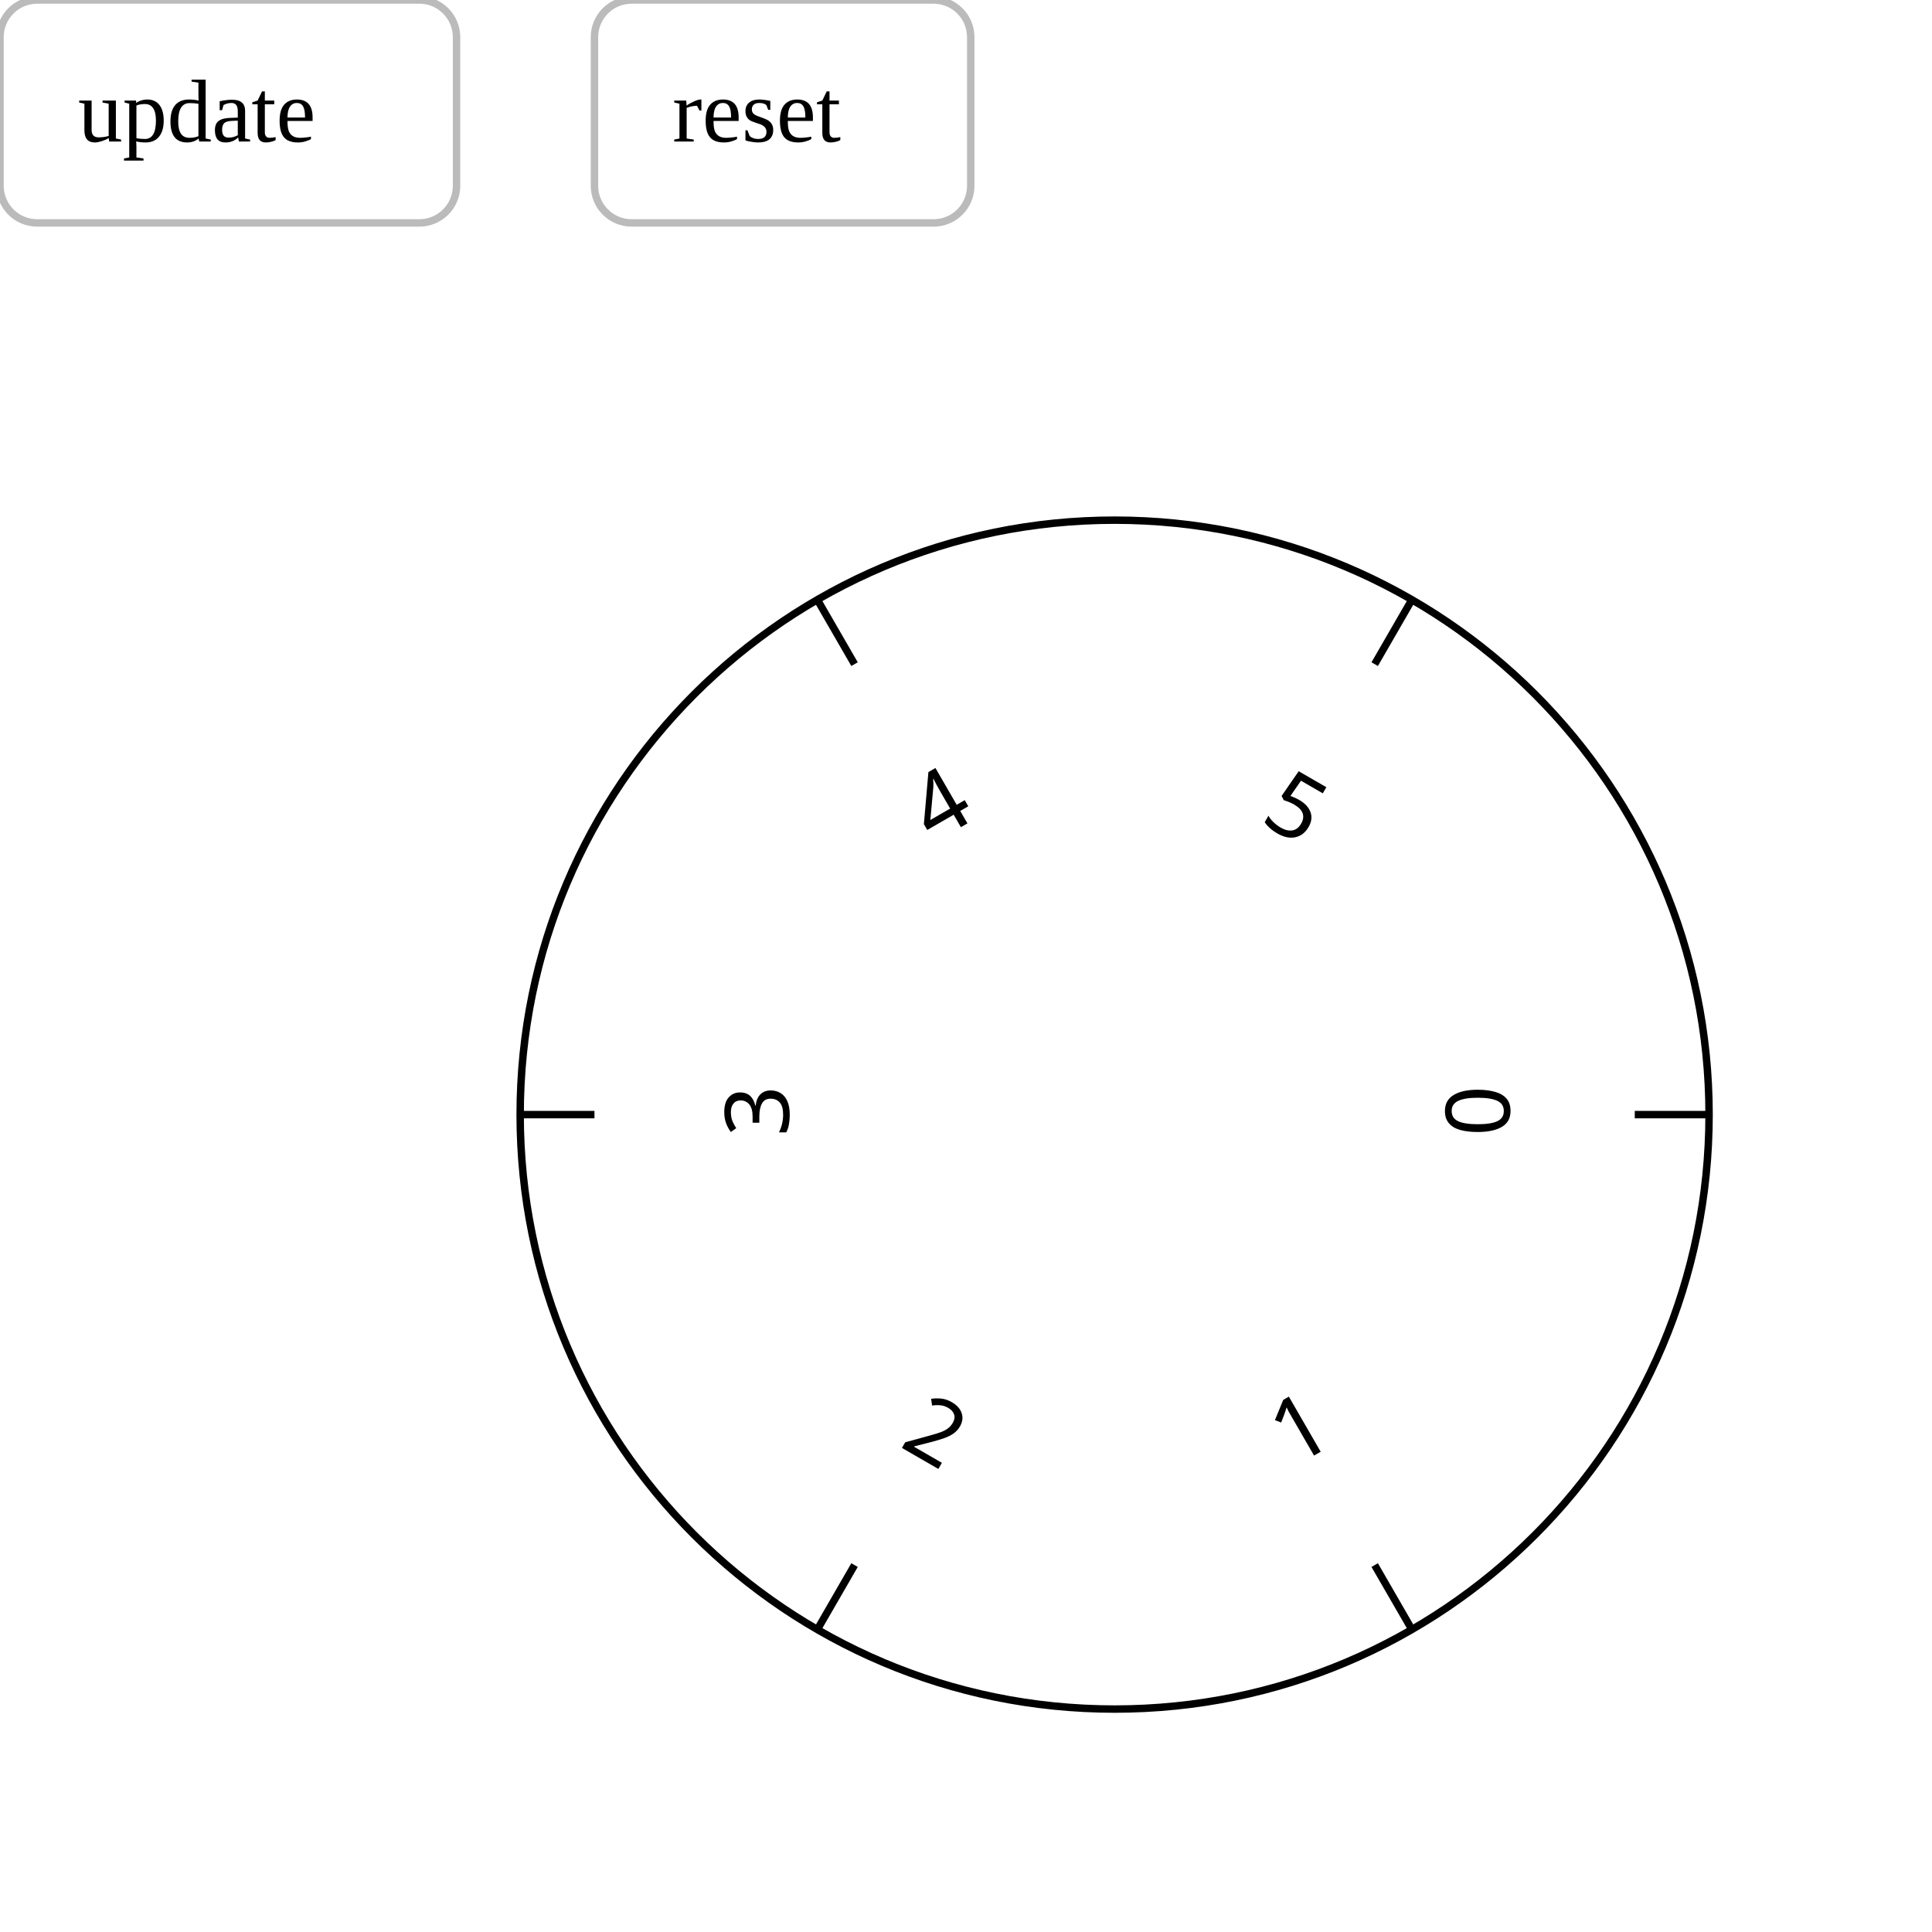
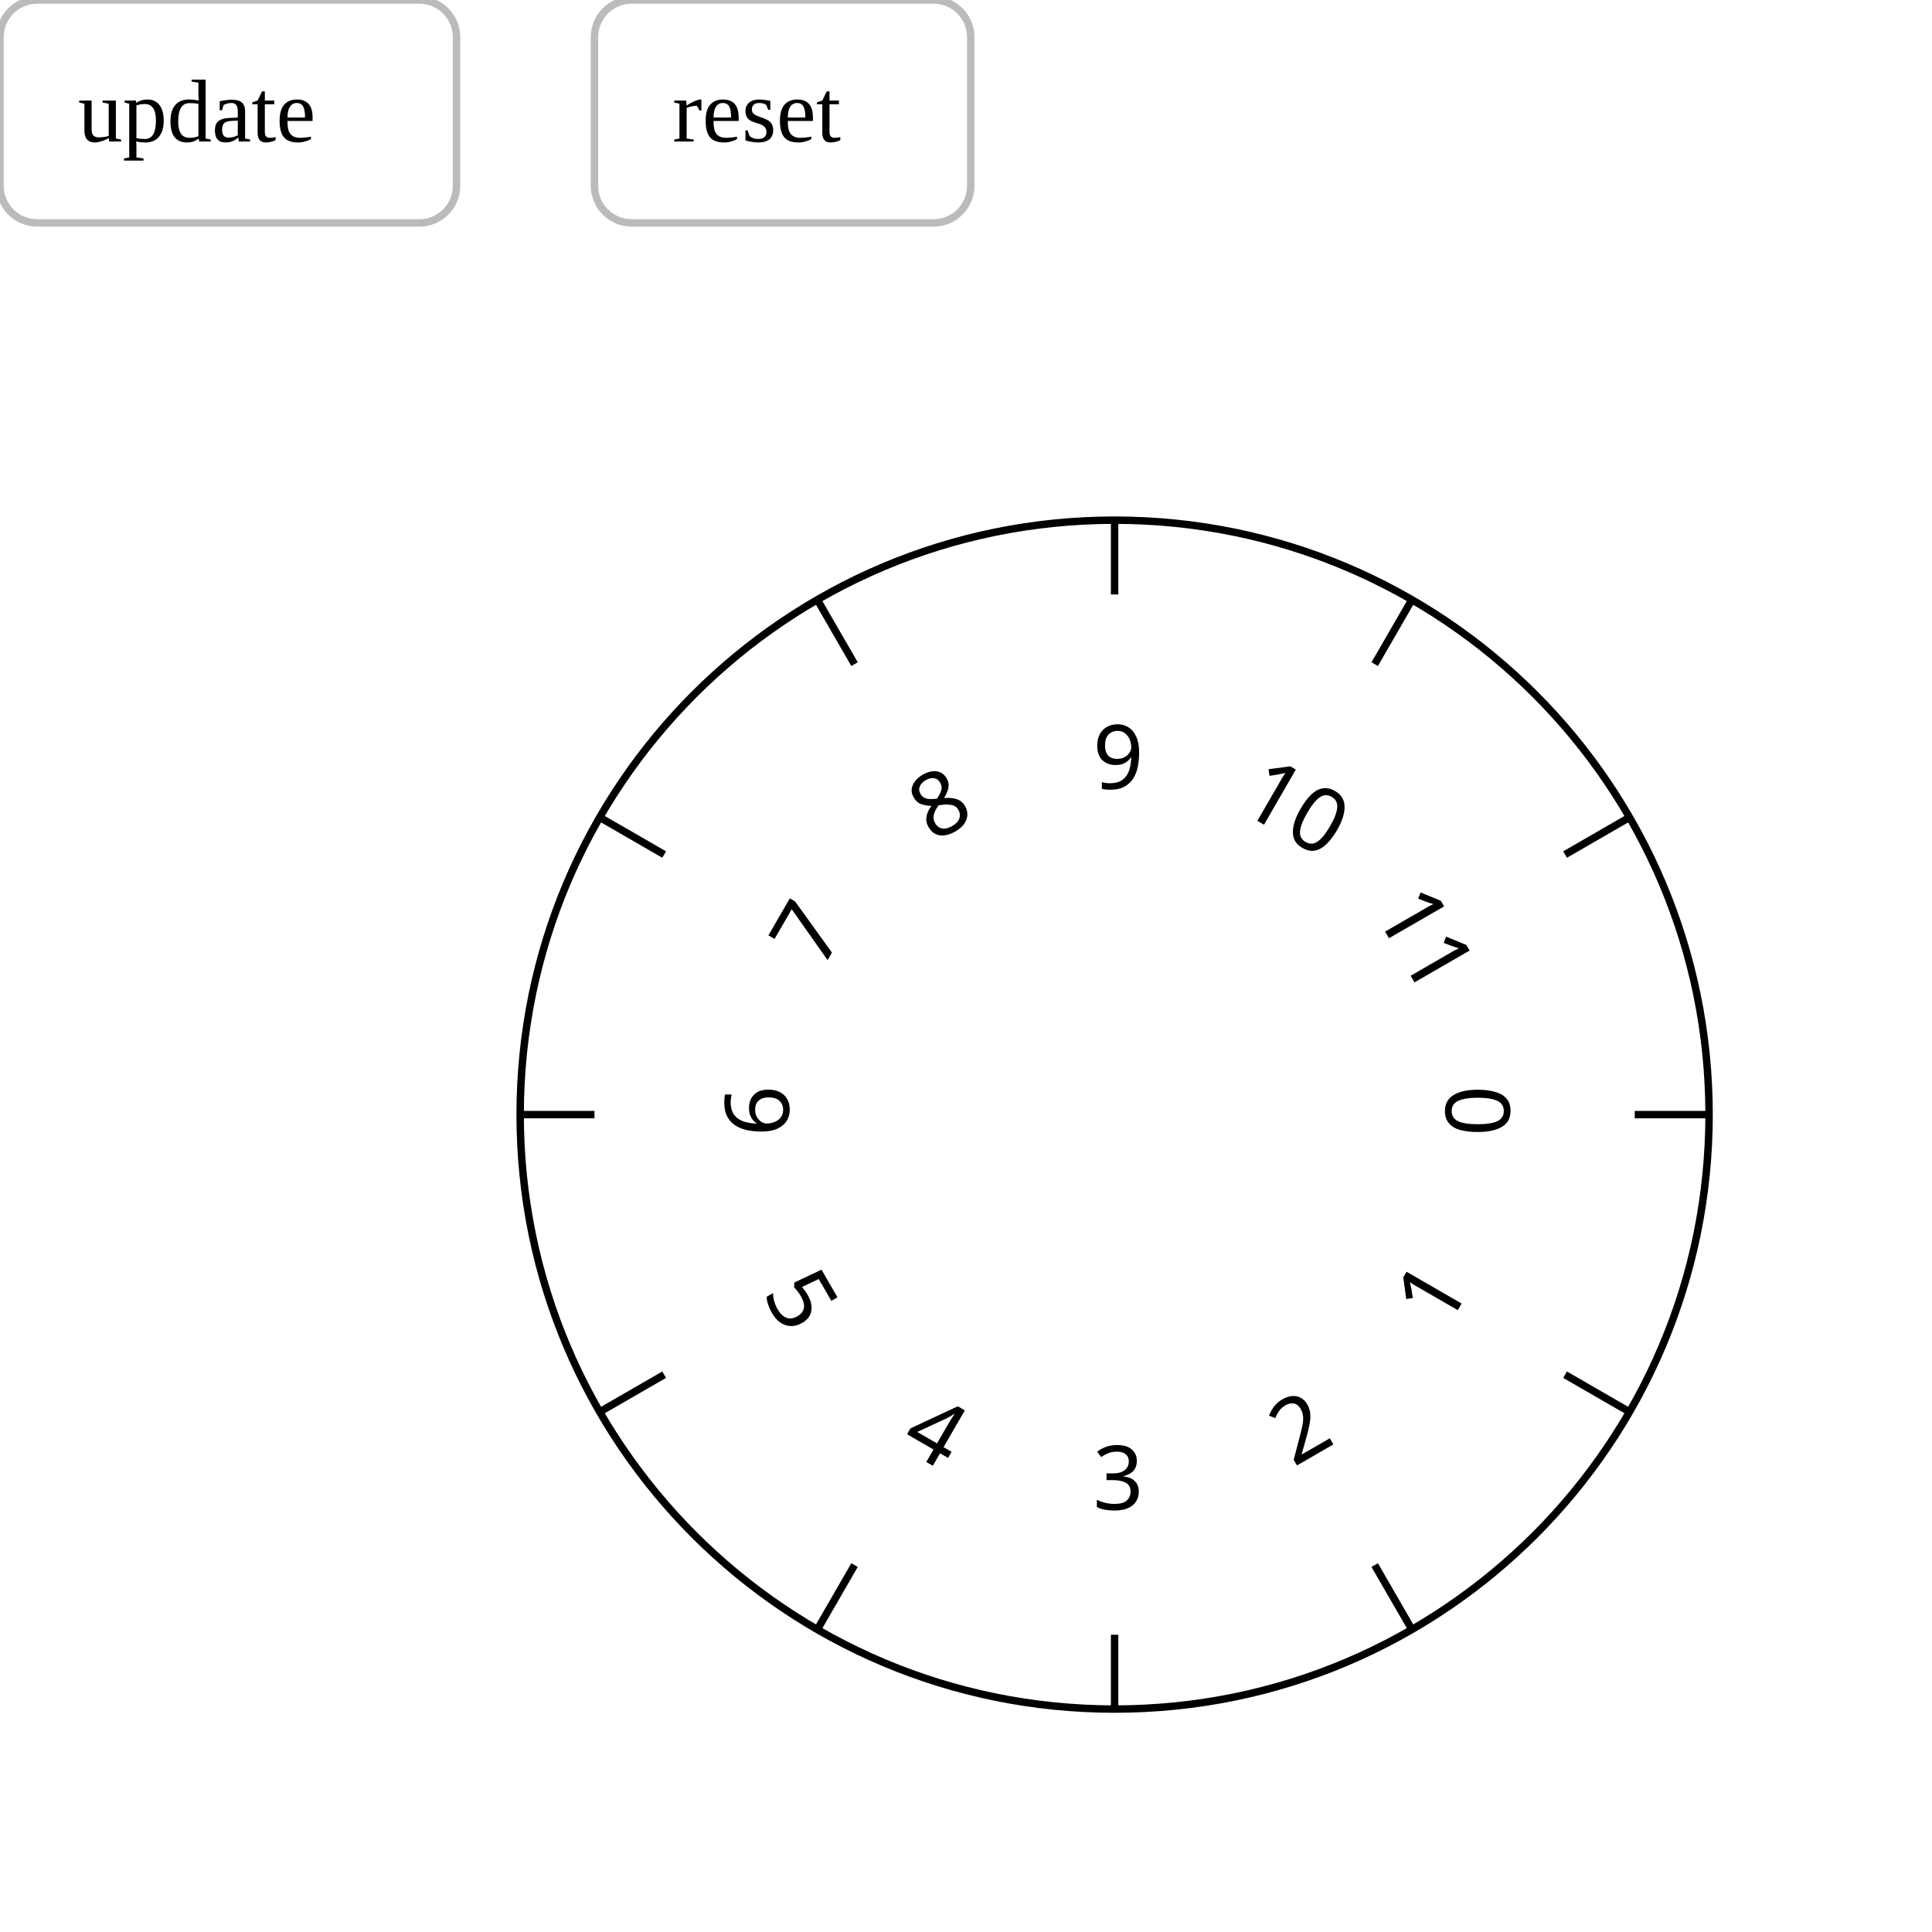
<svg xmlns="http://www.w3.org/2000/svg" width="260" height="260" style="background: transparent;" color-interpolation-filters="sRGB">
  <defs />
  <g id="g-svg-camera">
    <g id="g-root" fill="none">
-       <g id="g-svg-46" fill="none" width="260" height="260">
-         <g id="g-svg-47" fill="none">
-           <g id="g-svg-50" fill="none" class="axis-grid-group">
-             <g id="g-svg-51" fill="none" class="axis-grid">
-               <g id="g-svg-1" fill="none" class="grid-line-group">
-                 <g>
-                   <path id="g-svg-3" fill="none" class="grid-line" stroke="rgba(217,217,217,1)" stroke-width="1" stroke-dasharray="4,4" d="M 230,150 L 230,150" />
-                 </g>
-                 <g>
-                   <path id="g-svg-4" fill="none" class="grid-line" stroke="rgba(217,217,217,1)" stroke-width="1" stroke-dasharray="4,4" d="M 190,219.282 L 190,219.282" />
-                 </g>
-                 <g>
-                   <path id="g-svg-5" fill="none" class="grid-line" stroke="rgba(217,217,217,1)" stroke-width="1" stroke-dasharray="4,4" d="M 110,219.282 L 110,219.282" />
-                 </g>
-                 <g>
-                   <path id="g-svg-6" fill="none" class="grid-line" stroke="rgba(217,217,217,1)" stroke-width="1" stroke-dasharray="4,4" d="M 70,150 L 70,150" />
-                 </g>
-                 <g>
-                   <path id="g-svg-7" fill="none" class="grid-line" stroke="rgba(217,217,217,1)" stroke-width="1" stroke-dasharray="4,4" d="M 110,80.718 L 110,80.718" />
-                 </g>
-                 <g>
-                   <path id="g-svg-8" fill="none" class="grid-line" stroke="rgba(217,217,217,1)" stroke-width="1" stroke-dasharray="4,4" d="M 190,80.718 L 190,80.718" />
-                 </g>
-               </g>
-               <g id="g-svg-2" fill="none" class="grid-region-group" />
-             </g>
-           </g>
-           <g id="g-svg-52" fill="none" class="axis-main-group">
-             <g id="g-svg-53" fill="none" class="axis-line-group">
+       <g id="g-svg-78" fill="none" width="260" height="260">
+         <g id="g-svg-79" fill="none">
+           <g id="g-svg-1" fill="none" class="axis-grid-group">
+             <g id="g-svg-2" fill="none" class="axis-grid">
+               <g id="g-svg-3" fill="none" class="grid-line-group">
+                 <g>
+                   <path id="g-svg-5" fill="none" class="grid-line" stroke="rgba(217,217,217,1)" stroke-width="1" stroke-dasharray="4,4" d="M 230,150 L 230,150" />
+                 </g>
+                 <g>
+                   <path id="g-svg-6" fill="none" class="grid-line" stroke="rgba(217,217,217,1)" stroke-width="1" stroke-dasharray="4,4" d="M 219.282,190 L 219.282,190" />
+                 </g>
+                 <g>
+                   <path id="g-svg-7" fill="none" class="grid-line" stroke="rgba(217,217,217,1)" stroke-width="1" stroke-dasharray="4,4" d="M 190,219.282 L 190,219.282" />
+                 </g>
+                 <g>
+                   <path id="g-svg-8" fill="none" class="grid-line" stroke="rgba(217,217,217,1)" stroke-width="1" stroke-dasharray="4,4" d="M 150,230 L 150,230" />
+                 </g>
+                 <g>
+                   <path id="g-svg-9" fill="none" class="grid-line" stroke="rgba(217,217,217,1)" stroke-width="1" stroke-dasharray="4,4" d="M 110,219.282 L 110,219.282" />
+                 </g>
+                 <g>
+                   <path id="g-svg-10" fill="none" class="grid-line" stroke="rgba(217,217,217,1)" stroke-width="1" stroke-dasharray="4,4" d="M 80.718,190 L 80.718,190" />
+                 </g>
+                 <g>
+                   <path id="g-svg-11" fill="none" class="grid-line" stroke="rgba(217,217,217,1)" stroke-width="1" stroke-dasharray="4,4" d="M 70,150 L 70,150" />
+                 </g>
+                 <g>
+                   <path id="g-svg-12" fill="none" class="grid-line" stroke="rgba(217,217,217,1)" stroke-width="1" stroke-dasharray="4,4" d="M 80.718,110 L 80.718,110" />
+                 </g>
+                 <g>
+                   <path id="g-svg-13" fill="none" class="grid-line" stroke="rgba(217,217,217,1)" stroke-width="1" stroke-dasharray="4,4" d="M 110,80.718 L 110,80.718" />
+                 </g>
+                 <g>
+                   <path id="g-svg-14" fill="none" class="grid-line" stroke="rgba(217,217,217,1)" stroke-width="1" stroke-dasharray="4,4" d="M 150,70 L 150,70" />
+                 </g>
+                 <g>
+                   <path id="g-svg-15" fill="none" class="grid-line" stroke="rgba(217,217,217,1)" stroke-width="1" stroke-dasharray="4,4" d="M 190,80.718 L 190,80.718" />
+                 </g>
+                 <g>
+                   <path id="g-svg-16" fill="none" class="grid-line" stroke="rgba(217,217,217,1)" stroke-width="1" stroke-dasharray="4,4" d="M 219.282,110 L 219.282,110" />
+                 </g>
+               </g>
+               <g id="g-svg-4" fill="none" class="grid-region-group" />
+             </g>
+           </g>
+           <g id="g-svg-17" fill="none" class="axis-main-group">
+             <g id="g-svg-18" fill="none" class="axis-line-group">
              <g>
-                 <path id="g-svg-54" fill="none" d="M 230,150 A 80 80 0 1 0 70 150 A 80 80 0 1 0 230 150" class="axis-line" stroke-width="1" stroke="rgba(0,0,0,1)" />
-               </g>
-             </g>
-             <g id="g-svg-56" fill="none" class="axis-tick-group">
-               <g id="g-svg-57" fill="none" class="axis-tick" transform="matrix(1,0,0,1,230,150)">
-                 <g>
-                   <line id="g-svg-10" fill="none" x1="0" y1="0" x2="-10" y2="0" class="axis-tick-item" stroke-width="1" stroke="rgba(0,0,0,1)" />
-                 </g>
-               </g>
-               <g id="g-svg-58" fill="none" class="axis-tick" transform="matrix(1,0,0,1,190,219.282)">
-                 <g>
-                   <line id="g-svg-11" fill="none" x1="0" y1="0" x2="-5" y2="-8.66" class="axis-tick-item" stroke-width="1" stroke="rgba(0,0,0,1)" />
-                 </g>
-               </g>
-               <g id="g-svg-59" fill="none" class="axis-tick" transform="matrix(1,0,0,1,110,219.282)">
-                 <g>
-                   <line id="g-svg-12" fill="none" x1="0" y1="0" x2="5" y2="-8.66" class="axis-tick-item" stroke-width="1" stroke="rgba(0,0,0,1)" />
-                 </g>
-               </g>
-               <g id="g-svg-60" fill="none" class="axis-tick" transform="matrix(1,0,0,1,70,150)">
-                 <g>
-                   <line id="g-svg-13" fill="none" x1="0" y1="0" x2="10" y2="-1.2246467991473533e-15" class="axis-tick-item" stroke-width="1" stroke="rgba(0,0,0,1)" />
-                 </g>
-               </g>
-               <g id="g-svg-61" fill="none" class="axis-tick" transform="matrix(1,0,0,1,110,80.71796)">
-                 <g>
-                   <line id="g-svg-14" fill="none" x1="0" y1="0" x2="5" y2="8.66" class="axis-tick-item" stroke-width="1" stroke="rgba(0,0,0,1)" />
-                 </g>
-               </g>
-               <g id="g-svg-62" fill="none" class="axis-tick" transform="matrix(1,0,0,1,190,80.71796)">
-                 <g>
-                   <line id="g-svg-15" fill="none" x1="0" y1="0" x2="-5" y2="8.66" class="axis-tick-item" stroke-width="1" stroke="rgba(0,0,0,1)" />
-                 </g>
-               </g>
-             </g>
-             <g id="g-svg-69" fill="none" class="axis-label-group">
-               <g id="g-svg-70" fill="none" class="axis-label" transform="matrix(1,0,0,1,210,150)">
+                 <path id="g-svg-19" fill="none" class="axis-line" d="M 230,150 A 80 80 0 1 0 70 150 A 80 80 0 1 0 230 150" stroke-width="1" stroke="rgba(0,0,0,1)" />
+               </g>
+             </g>
+             <g id="g-svg-21" fill="none" class="axis-tick-group">
+               <g id="g-svg-22" fill="none" transform="matrix(1,0,0,1,230,150)" class="axis-tick">
+                 <g>
+                   <line id="g-svg-34" fill="none" x1="0" y1="0" x2="-10" y2="0" class="axis-tick-item" stroke-width="1" stroke="rgba(0,0,0,1)" />
+                 </g>
+               </g>
+               <g id="g-svg-23" fill="none" transform="matrix(1,0,0,1,219.282,190)" class="axis-tick">
+                 <g>
+                   <line id="g-svg-35" fill="none" x1="0" y1="0" x2="-8.66" y2="-5" class="axis-tick-item" stroke-width="1" stroke="rgba(0,0,0,1)" />
+                 </g>
+               </g>
+               <g id="g-svg-24" fill="none" transform="matrix(1,0,0,1,190,219.282)" class="axis-tick">
+                 <g>
+                   <line id="g-svg-36" fill="none" x1="0" y1="0" x2="-5" y2="-8.66" class="axis-tick-item" stroke-width="1" stroke="rgba(0,0,0,1)" />
+                 </g>
+               </g>
+               <g id="g-svg-25" fill="none" transform="matrix(1,0,0,1,150,230)" class="axis-tick">
+                 <g>
+                   <line id="g-svg-37" fill="none" x1="0" y1="0" x2="-6.123233995736766e-16" y2="-10" class="axis-tick-item" stroke-width="1" stroke="rgba(0,0,0,1)" />
+                 </g>
+               </g>
+               <g id="g-svg-26" fill="none" transform="matrix(1,0,0,1,110,219.282)" class="axis-tick">
+                 <g>
+                   <line id="g-svg-38" fill="none" x1="0" y1="0" x2="5" y2="-8.66" class="axis-tick-item" stroke-width="1" stroke="rgba(0,0,0,1)" />
+                 </g>
+               </g>
+               <g id="g-svg-27" fill="none" transform="matrix(1,0,0,1,80.71796,190)" class="axis-tick">
+                 <g>
+                   <line id="g-svg-39" fill="none" x1="0" y1="0" x2="8.66" y2="-5" class="axis-tick-item" stroke-width="1" stroke="rgba(0,0,0,1)" />
+                 </g>
+               </g>
+               <g id="g-svg-28" fill="none" transform="matrix(1,0,0,1,70,150)" class="axis-tick">
+                 <g>
+                   <line id="g-svg-40" fill="none" x1="0" y1="0" x2="10" y2="-1.2246467991473533e-15" class="axis-tick-item" stroke-width="1" stroke="rgba(0,0,0,1)" />
+                 </g>
+               </g>
+               <g id="g-svg-29" fill="none" transform="matrix(1,0,0,1,80.71796,110)" class="axis-tick">
+                 <g>
+                   <line id="g-svg-41" fill="none" x1="0" y1="0" x2="8.66" y2="5" class="axis-tick-item" stroke-width="1" stroke="rgba(0,0,0,1)" />
+                 </g>
+               </g>
+               <g id="g-svg-30" fill="none" transform="matrix(1,0,0,1,110,80.71796)" class="axis-tick">
+                 <g>
+                   <line id="g-svg-42" fill="none" x1="0" y1="0" x2="5" y2="8.66" class="axis-tick-item" stroke-width="1" stroke="rgba(0,0,0,1)" />
+                 </g>
+               </g>
+               <g id="g-svg-31" fill="none" transform="matrix(1,0,0,1,150,70)" class="axis-tick">
+                 <g>
+                   <line id="g-svg-43" fill="none" x1="0" y1="0" x2="1.8369701987210296e-15" y2="10" class="axis-tick-item" stroke-width="1" stroke="rgba(0,0,0,1)" />
+                 </g>
+               </g>
+               <g id="g-svg-32" fill="none" transform="matrix(1,0,0,1,190,80.71796)" class="axis-tick">
+                 <g>
+                   <line id="g-svg-44" fill="none" x1="0" y1="0" x2="-5" y2="8.66" class="axis-tick-item" stroke-width="1" stroke="rgba(0,0,0,1)" />
+                 </g>
+               </g>
+               <g id="g-svg-33" fill="none" transform="matrix(1,0,0,1,219.282,110)" class="axis-tick">
+                 <g>
+                   <line id="g-svg-45" fill="none" x1="0" y1="0" x2="-8.66" y2="5" class="axis-tick-item" stroke-width="1" stroke="rgba(0,0,0,1)" />
+                 </g>
+               </g>
+             </g>
+             <g id="g-svg-46" fill="none" class="axis-label-group">
+               <g id="g-svg-47" fill="none" transform="matrix(1,0,0,1,210,150)" class="axis-label">
                <g transform="matrix(-0,-1,1,-0,0,0)">
-                   <text id="g-svg-16" fill="rgba(0,0,0,1)" dominant-baseline="central" paint-order="stroke" dx="0.5" font-family="sans-serif" font-size="12" font-style="normal" font-variant="normal" font-weight="normal" stroke-width="1" text-anchor="middle" class="axis-label-item" dy="-11.5px">
+                   <text id="g-svg-59" fill="rgba(0,0,0,1)" dominant-baseline="central" paint-order="stroke" dx="0.5" font-family="sans-serif" font-size="12" font-style="normal" font-variant="normal" font-weight="normal" stroke-width="1" text-anchor="middle" class="axis-label-item" dy="-11.5px">
                    0
                  </text>
                </g>
              </g>
-               <g id="g-svg-71" fill="none" class="axis-label" transform="matrix(1,0,0,1,180,201.9615)">
+               <g id="g-svg-48" fill="none" transform="matrix(1,0,0,1,201.9615,180)" class="axis-label">
+                 <g transform="matrix(0.5,-0.866025,0.866025,0.5,0,0)">
+                   <text id="g-svg-60" fill="rgba(0,0,0,1)" dominant-baseline="central" paint-order="stroke" dx="0.5" font-family="sans-serif" font-size="12" font-style="normal" font-variant="normal" font-weight="normal" stroke-width="1" text-anchor="middle" class="axis-label-item" dy="-11.5px">
+                     1
+                   </text>
+                 </g>
+               </g>
+               <g id="g-svg-49" fill="none" transform="matrix(1,0,0,1,180,201.9615)" class="axis-label">
                <g transform="matrix(0.866025,-0.5,0.5,0.866025,0,0)">
-                   <text id="g-svg-17" fill="rgba(0,0,0,1)" dominant-baseline="central" paint-order="stroke" dx="0.5" font-family="sans-serif" font-size="12" font-style="normal" font-variant="normal" font-weight="normal" stroke-width="1" text-anchor="middle" class="axis-label-item" dy="-11.5px">
-                     1
-                   </text>
-                 </g>
-               </g>
-               <g id="g-svg-72" fill="none" class="axis-label" transform="matrix(1,0,0,1,120,201.9615)">
+                   <text id="g-svg-61" fill="rgba(0,0,0,1)" dominant-baseline="central" paint-order="stroke" dx="0.5" font-family="sans-serif" font-size="12" font-style="normal" font-variant="normal" font-weight="normal" stroke-width="1" text-anchor="middle" class="axis-label-item" dy="-11.5px">
+                     2
+                   </text>
+                 </g>
+               </g>
+               <g id="g-svg-50" fill="none" transform="matrix(1,0,0,1,150,210)" class="axis-label">
+                 <g>
+                   <text id="g-svg-62" fill="rgba(0,0,0,1)" dominant-baseline="central" paint-order="stroke" dx="0.5" font-family="sans-serif" font-size="12" font-style="normal" font-variant="normal" font-weight="normal" stroke-width="1" text-anchor="middle" class="axis-label-item" dy="-11.5px">
+                     3
+                   </text>
+                 </g>
+               </g>
+               <g id="g-svg-51" fill="none" transform="matrix(1,0,0,1,120,201.9615)" class="axis-label">
                <g transform="matrix(0.866025,0.5,-0.5,0.866025,0,0)">
-                   <text id="g-svg-18" fill="rgba(0,0,0,1)" dominant-baseline="central" paint-order="stroke" dx="0.5" font-family="sans-serif" font-size="12" font-style="normal" font-variant="normal" font-weight="normal" stroke-width="1" text-anchor="middle" class="axis-label-item" dy="-11.5px">
-                     2
-                   </text>
-                 </g>
-               </g>
-               <g id="g-svg-73" fill="none" class="axis-label" transform="matrix(1,0,0,1,90,150)">
+                   <text id="g-svg-63" fill="rgba(0,0,0,1)" dominant-baseline="central" paint-order="stroke" dx="0.5" font-family="sans-serif" font-size="12" font-style="normal" font-variant="normal" font-weight="normal" stroke-width="1" text-anchor="middle" class="axis-label-item" dy="-11.5px">
+                     4
+                   </text>
+                 </g>
+               </g>
+               <g id="g-svg-52" fill="none" transform="matrix(1,0,0,1,98.03848,180)" class="axis-label">
+                 <g transform="matrix(0.5,0.866025,-0.866025,0.5,0,0)">
+                   <text id="g-svg-64" fill="rgba(0,0,0,1)" dominant-baseline="central" paint-order="stroke" dx="0.5" font-family="sans-serif" font-size="12" font-style="normal" font-variant="normal" font-weight="normal" stroke-width="1" text-anchor="middle" class="axis-label-item" dy="-11.5px">
+                     5
+                   </text>
+                 </g>
+               </g>
+               <g id="g-svg-53" fill="none" transform="matrix(1,0,0,1,90,150)" class="axis-label">
                <g transform="matrix(-0,-1,1,-0,0,0)">
-                   <text id="g-svg-19" fill="rgba(0,0,0,1)" dominant-baseline="central" paint-order="stroke" dx="0.5" font-family="sans-serif" font-size="12" font-style="normal" font-variant="normal" font-weight="normal" stroke-width="1" text-anchor="middle" class="axis-label-item" dy="11.5px">
-                     3
-                   </text>
-                 </g>
-               </g>
-               <g id="g-svg-74" fill="none" class="axis-label" transform="matrix(1,0,0,1,120,98.03848)">
+                   <text id="g-svg-65" fill="rgba(0,0,0,1)" dominant-baseline="central" paint-order="stroke" dx="0.5" font-family="sans-serif" font-size="12" font-style="normal" font-variant="normal" font-weight="normal" stroke-width="1" text-anchor="middle" class="axis-label-item" dy="11.5px">
+                     6
+                   </text>
+                 </g>
+               </g>
+               <g id="g-svg-54" fill="none" transform="matrix(1,0,0,1,98.03848,120)" class="axis-label">
+                 <g transform="matrix(0.5,-0.866025,0.866025,0.5,0,0)">
+                   <text id="g-svg-66" fill="rgba(0,0,0,1)" dominant-baseline="central" paint-order="stroke" dx="0.5" font-family="sans-serif" font-size="12" font-style="normal" font-variant="normal" font-weight="normal" stroke-width="1" text-anchor="middle" class="axis-label-item" dy="11.5px">
+                     7
+                   </text>
+                 </g>
+               </g>
+               <g id="g-svg-55" fill="none" transform="matrix(1,0,0,1,120,98.03848)" class="axis-label">
                <g transform="matrix(0.866025,-0.5,0.5,0.866025,0,0)">
-                   <text id="g-svg-20" fill="rgba(0,0,0,1)" dominant-baseline="central" paint-order="stroke" dx="0.5" font-family="sans-serif" font-size="12" font-style="normal" font-variant="normal" font-weight="normal" stroke-width="1" text-anchor="middle" class="axis-label-item" dy="11.5px">
-                     4
-                   </text>
-                 </g>
-               </g>
-               <g id="g-svg-75" fill="none" class="axis-label" transform="matrix(1,0,0,1,180,98.03848)">
+                   <text id="g-svg-67" fill="rgba(0,0,0,1)" dominant-baseline="central" paint-order="stroke" dx="0.5" font-family="sans-serif" font-size="12" font-style="normal" font-variant="normal" font-weight="normal" stroke-width="1" text-anchor="middle" class="axis-label-item" dy="11.5px">
+                     8
+                   </text>
+                 </g>
+               </g>
+               <g id="g-svg-56" fill="none" transform="matrix(1,0,0,1,150,90)" class="axis-label">
+                 <g>
+                   <text id="g-svg-68" fill="rgba(0,0,0,1)" dominant-baseline="central" paint-order="stroke" dx="0.5" font-family="sans-serif" font-size="12" font-style="normal" font-variant="normal" font-weight="normal" stroke-width="1" text-anchor="middle" class="axis-label-item" dy="11.5px">
+                     9
+                   </text>
+                 </g>
+               </g>
+               <g id="g-svg-57" fill="none" transform="matrix(1,0,0,1,180,98.03848)" class="axis-label">
                <g transform="matrix(0.866025,0.5,-0.5,0.866025,0,0)">
-                   <text id="g-svg-21" fill="rgba(0,0,0,1)" dominant-baseline="central" paint-order="stroke" dx="0.5" font-family="sans-serif" font-size="12" font-style="normal" font-variant="normal" font-weight="normal" stroke-width="1" text-anchor="middle" class="axis-label-item" dy="11.5px">
-                     5
-                   </text>
-                 </g>
-               </g>
-             </g>
-           </g>
-           <g id="g-svg-82" fill="none" class="axis-title-group" />
+                   <text id="g-svg-69" fill="rgba(0,0,0,1)" dominant-baseline="central" paint-order="stroke" dx="0.5" font-family="sans-serif" font-size="12" font-style="normal" font-variant="normal" font-weight="normal" stroke-width="1" text-anchor="middle" class="axis-label-item" dy="11.5px">
+                     10
+                   </text>
+                 </g>
+               </g>
+               <g id="g-svg-58" fill="none" transform="matrix(1,0,0,1,201.9615,120)" class="axis-label">
+                 <g transform="matrix(0.5,0.866025,-0.866025,0.5,0,0)">
+                   <text id="g-svg-70" fill="rgba(0,0,0,1)" dominant-baseline="central" paint-order="stroke" dx="0.5" font-family="sans-serif" font-size="12" font-style="normal" font-variant="normal" font-weight="normal" stroke-width="1" text-anchor="middle" class="axis-label-item" dy="11.5px">
+                     11
+                   </text>
+                 </g>
+               </g>
+             </g>
+           </g>
+           <g id="g-svg-71" fill="none" class="axis-title-group" />
        </g>
-         <g id="g-svg-48" fill="none">
-           <g>
-             <path id="g-svg-24" fill="rgba(0,0,0,0)" class=".background" d="M 5,0 l 51.44,0 a 5,5,0,0,1,5,5 l 0,20 a 5,5,0,0,1,-5,5 l -51.44,0 a 5,5,0,0,1,-5,-5 l 0,-20 a 5,5,0,0,1,5,-5 z" width="61.44" height="30" stroke="rgba(187,187,187,1)" stroke-width="1" x="0" y="0" />
-           </g>
-           <g id="g-svg-22" fill="none" class="marker" x="10" y="15" />
-           <g>
-             <text id="g-svg-23" fill="rgba(0,0,0,1)" class="text" x="10" y="15" dominant-baseline="central" paint-order="stroke" dx="0.5" font-size="12" text-anchor="left">
+         <g id="g-svg-80" fill="none">
+           <g>
+             <path id="g-svg-74" fill="rgba(0,0,0,0)" class=".background" d="M 5,0 l 51.44,0 a 5,5,0,0,1,5,5 l 0,20 a 5,5,0,0,1,-5,5 l -51.44,0 a 5,5,0,0,1,-5,-5 l 0,-20 a 5,5,0,0,1,5,-5 z" width="61.44" height="30" stroke="rgba(187,187,187,1)" stroke-width="1" x="0" y="0" />
+           </g>
+           <g id="g-svg-72" fill="none" class="marker" x="10" y="15" />
+           <g>
+             <text id="g-svg-73" fill="rgba(0,0,0,1)" class="text" x="10" y="15" dominant-baseline="central" paint-order="stroke" dx="0.5" font-size="12" text-anchor="left">
              update
            </text>
          </g>
        </g>
-         <g id="g-svg-49" fill="none" x="80" y="0">
-           <g>
-             <path id="g-svg-27" fill="rgba(0,0,0,0)" class=".background" d="M 85,0 l 40.64,0 a 5,5,0,0,1,5,5 l 0,20 a 5,5,0,0,1,-5,5 l -40.64,0 a 5,5,0,0,1,-5,-5 l 0,-20 a 5,5,0,0,1,5,-5 z" width="50.64" height="30" stroke="rgba(187,187,187,1)" stroke-width="1" x="80" y="0" />
-           </g>
-           <g id="g-svg-25" fill="none" class="marker" x="90" y="15" />
-           <g>
-             <text id="g-svg-26" fill="rgba(0,0,0,1)" class="text" x="90" y="15" dominant-baseline="central" paint-order="stroke" dx="0.5" font-size="12" text-anchor="left">
+         <g id="g-svg-81" fill="none" x="80" y="0">
+           <g>
+             <path id="g-svg-77" fill="rgba(0,0,0,0)" class=".background" d="M 85,0 l 40.64,0 a 5,5,0,0,1,5,5 l 0,20 a 5,5,0,0,1,-5,5 l -40.64,0 a 5,5,0,0,1,-5,-5 l 0,-20 a 5,5,0,0,1,5,-5 z" width="50.64" height="30" stroke="rgba(187,187,187,1)" stroke-width="1" x="80" y="0" />
+           </g>
+           <g id="g-svg-75" fill="none" class="marker" x="90" y="15" />
+           <g>
+             <text id="g-svg-76" fill="rgba(0,0,0,1)" class="text" x="90" y="15" dominant-baseline="central" paint-order="stroke" dx="0.5" font-size="12" text-anchor="left">
              reset
            </text>
          </g>
        </g>
      </g>
    </g>
  </g>
</svg>
